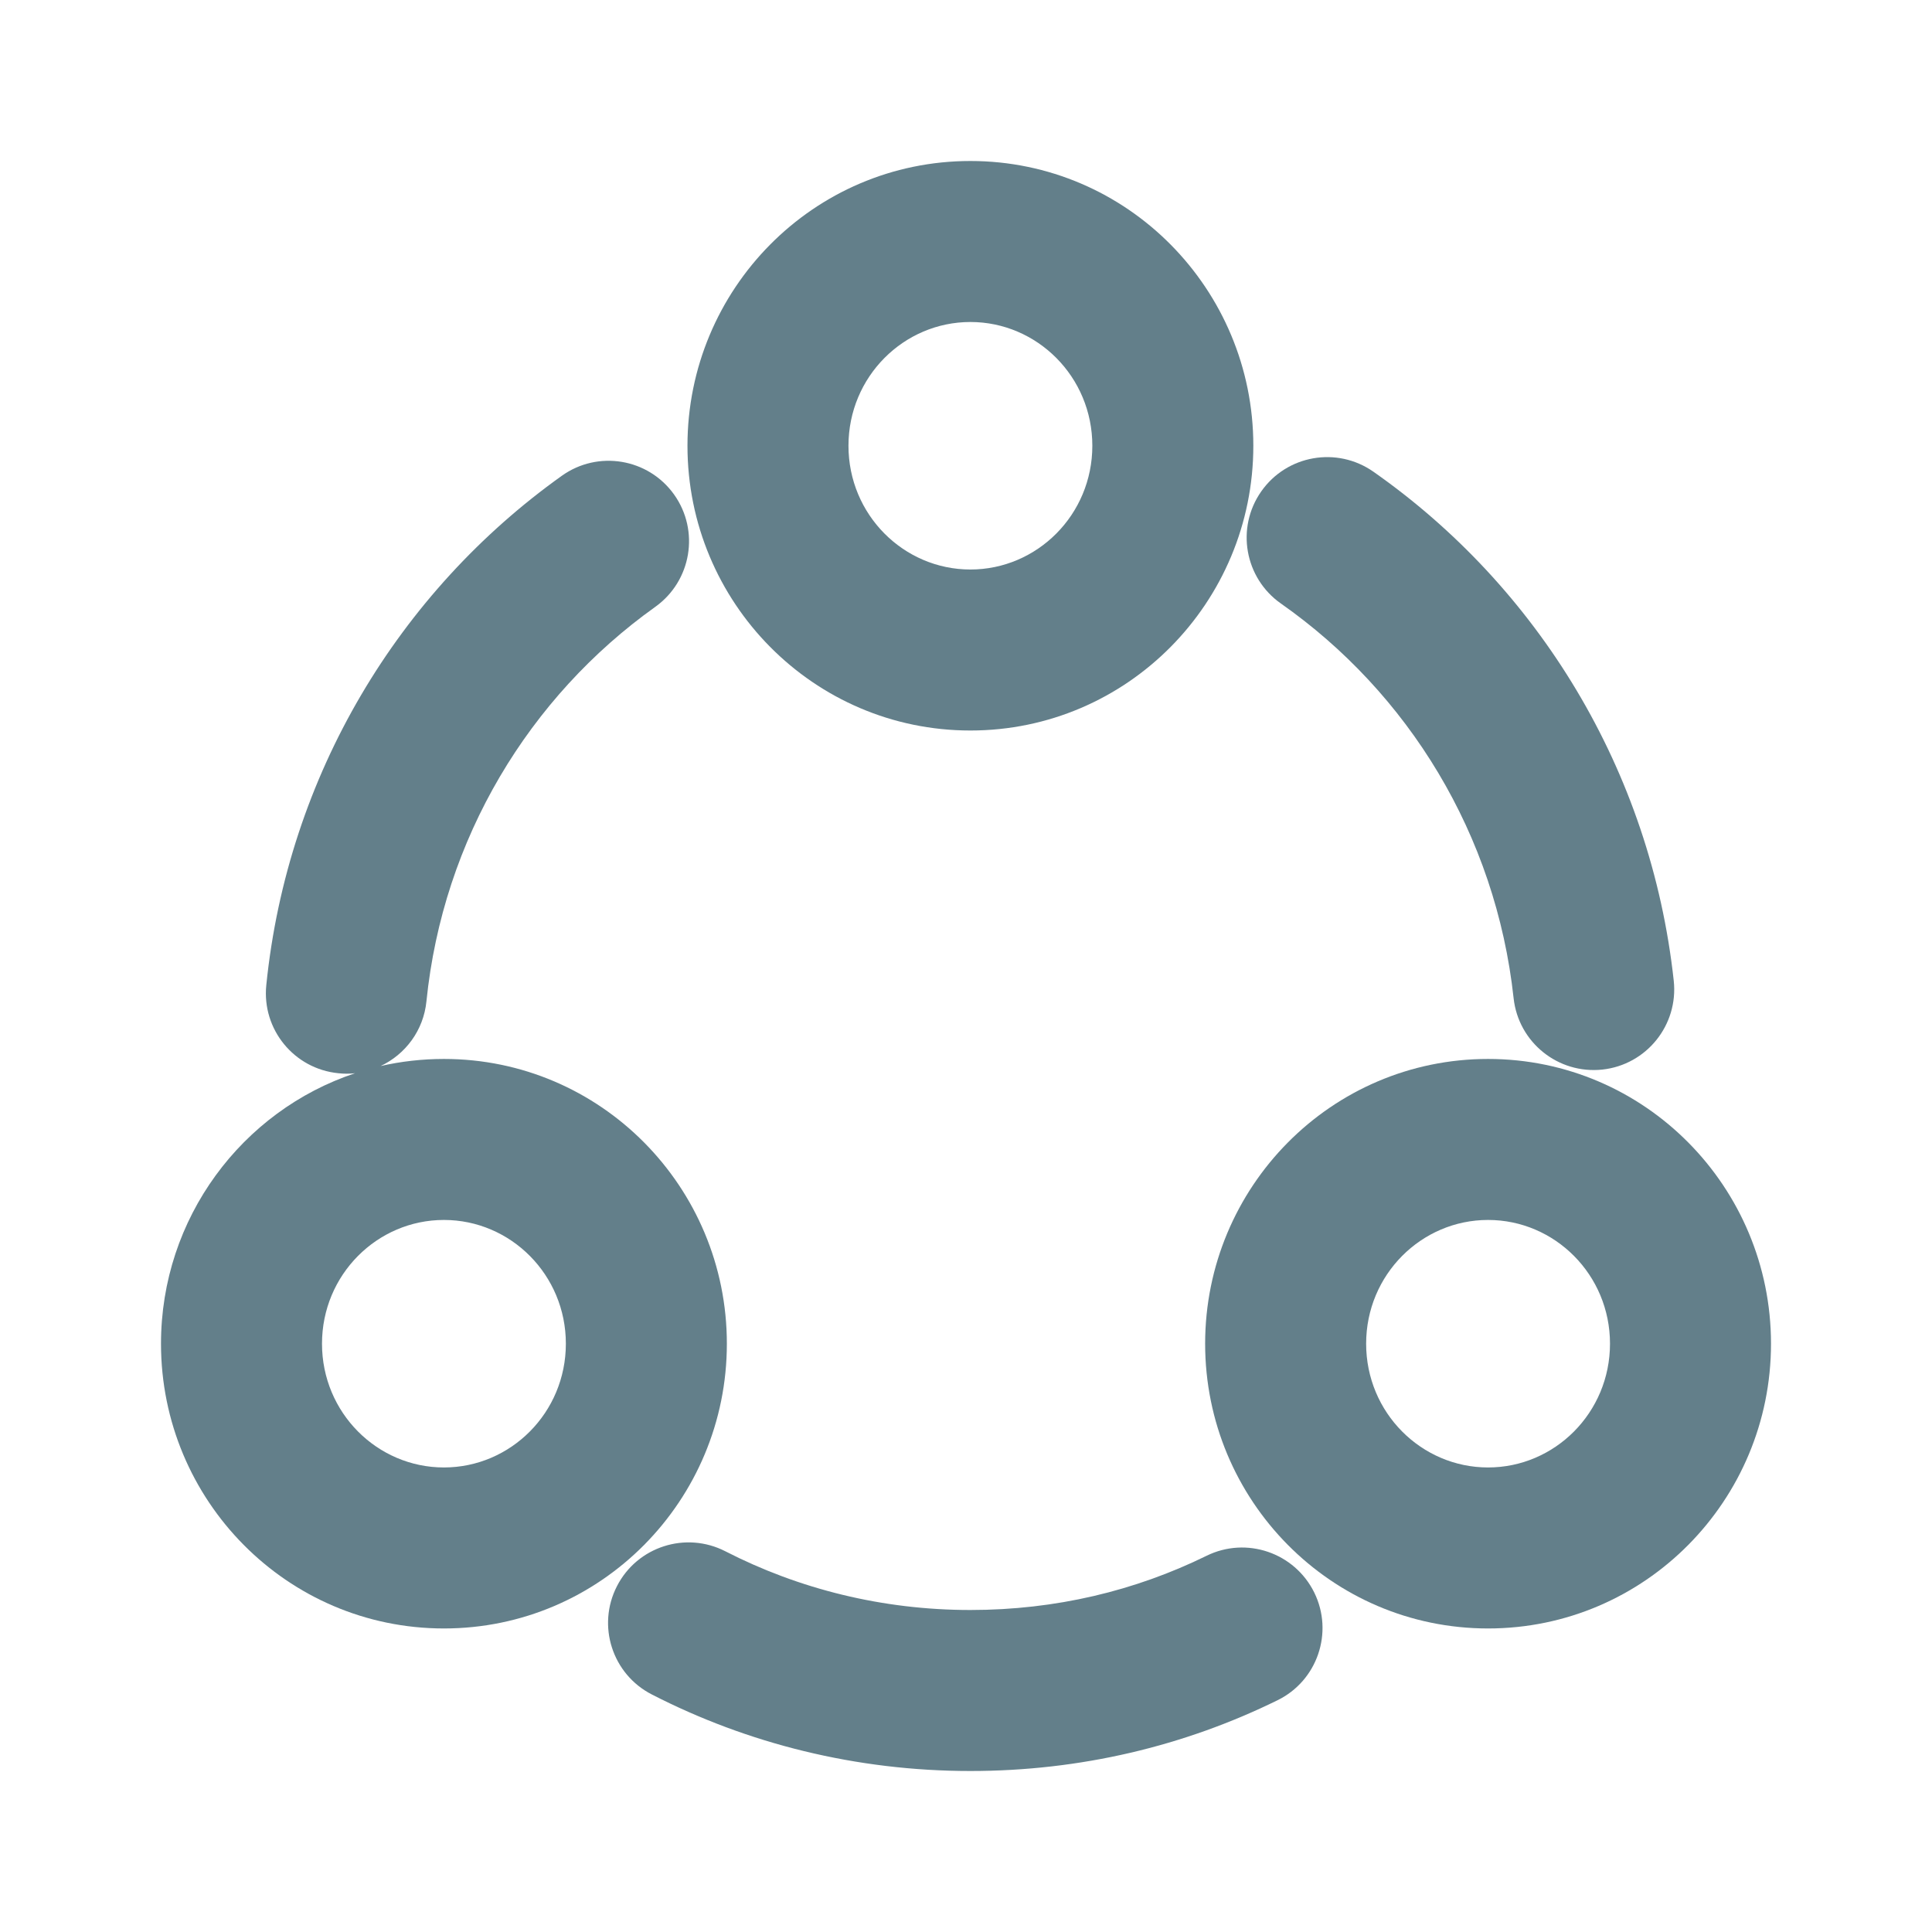
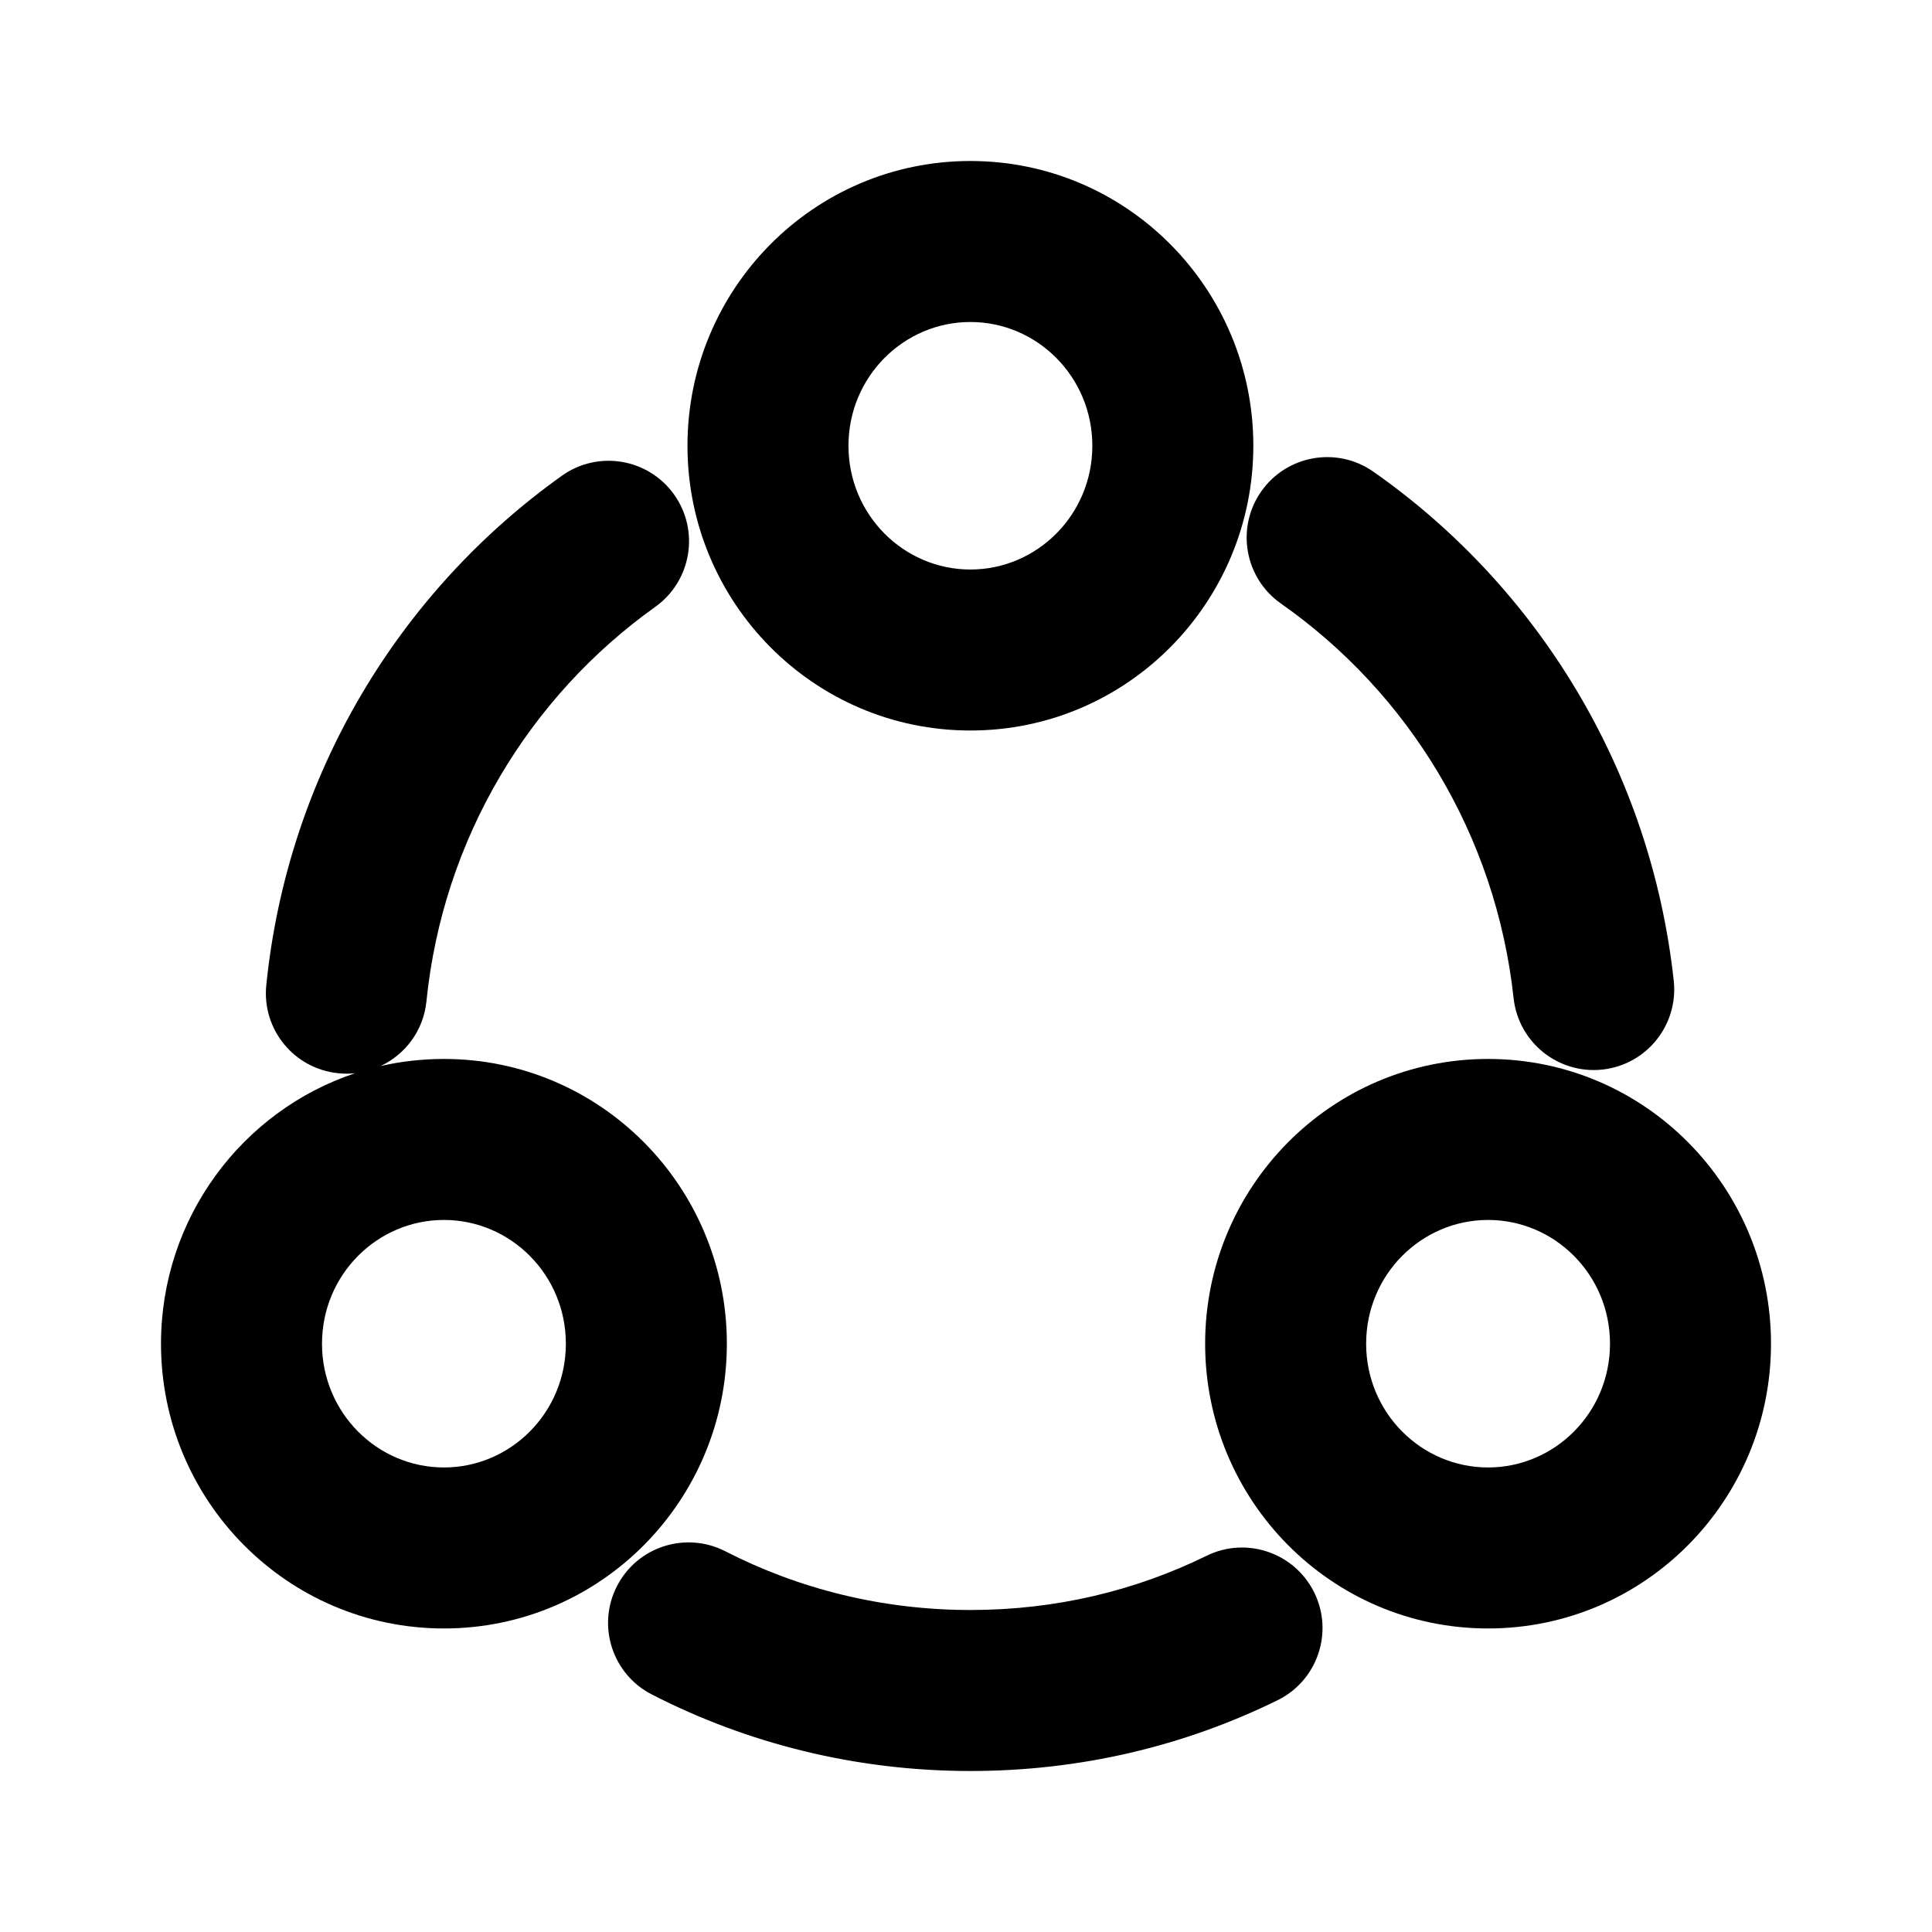
<svg xmlns="http://www.w3.org/2000/svg" width="18" height="18" viewBox="0 0 18 18" fill="none">
-   <path fill-rule="evenodd" clip-rule="evenodd" d="M9.041 1.5C7.579 1.5 6.405 2.694 6.405 4.153C6.405 5.612 7.579 6.806 9.041 6.806C10.503 6.806 11.677 5.612 11.677 4.153C11.677 2.694 10.503 1.5 9.041 1.5ZM7.905 4.153C7.905 3.51 8.42 3 9.041 3C9.662 3 10.177 3.51 10.177 4.153C10.177 4.796 9.662 5.306 9.041 5.306C8.42 5.306 7.905 4.796 7.905 4.153Z" fill="#637F8A" />
-   <path d="M12.796 4.395C12.456 4.157 11.989 4.239 11.751 4.578C11.513 4.917 11.595 5.385 11.934 5.623C13.119 6.454 13.936 7.774 14.102 9.3C14.147 9.712 14.517 10.009 14.929 9.965C15.341 9.92 15.638 9.55 15.594 9.138C15.38 7.172 14.325 5.467 12.796 4.395Z" fill="#637F8A" />
-   <path fill-rule="evenodd" clip-rule="evenodd" d="M6.105 5.654C6.442 5.413 6.521 4.945 6.28 4.607C6.039 4.27 5.571 4.192 5.234 4.433C3.72 5.513 2.68 7.218 2.481 9.178C2.439 9.59 2.739 9.958 3.152 9.999C3.205 10.005 3.257 10.005 3.308 9.999C2.255 10.349 1.5 11.349 1.5 12.519C1.5 13.978 2.674 15.172 4.136 15.172C5.598 15.172 6.772 13.978 6.772 12.519C6.772 11.06 5.598 9.866 4.136 9.866C3.933 9.866 3.735 9.889 3.546 9.932C3.776 9.824 3.946 9.601 3.973 9.329C4.127 7.811 4.933 6.49 6.105 5.654ZM4.136 11.366C3.515 11.366 3 11.876 3 12.519C3 13.162 3.515 13.672 4.136 13.672C4.757 13.672 5.272 13.162 5.272 12.519C5.272 11.876 4.757 11.366 4.136 11.366Z" fill="#637F8A" />
-   <path d="M5.748 14.778C5.937 14.409 6.389 14.264 6.758 14.453C7.44 14.803 8.218 15 9.041 15C9.835 15 10.577 14.821 11.241 14.495C11.613 14.312 12.062 14.466 12.245 14.838C12.427 15.209 12.274 15.659 11.902 15.841C11.033 16.268 10.065 16.5 9.041 16.5C7.977 16.5 6.965 16.245 6.073 15.787C5.704 15.598 5.559 15.146 5.748 14.778Z" fill="#637F8A" />
-   <path fill-rule="evenodd" clip-rule="evenodd" d="M13.864 9.866C12.402 9.866 11.228 11.06 11.228 12.519C11.228 13.978 12.402 15.172 13.864 15.172C15.326 15.172 16.5 13.978 16.5 12.519C16.5 11.06 15.326 9.866 13.864 9.866ZM12.728 12.519C12.728 11.876 13.243 11.366 13.864 11.366C14.485 11.366 15 11.876 15 12.519C15 13.162 14.485 13.672 13.864 13.672C13.243 13.672 12.728 13.162 12.728 12.519Z" fill="#637F8A" />
+   <path fill-rule="evenodd" clip-rule="evenodd" d="M9.041 1.5C7.579 1.5 6.405 2.694 6.405 4.153C6.405 5.612 7.579 6.806 9.041 6.806C10.503 6.806 11.677 5.612 11.677 4.153C11.677 2.694 10.503 1.5 9.041 1.5ZM7.905 4.153C7.905 3.51 8.42 3 9.041 3C9.662 3 10.177 3.51 10.177 4.153C10.177 4.796 9.662 5.306 9.041 5.306C8.42 5.306 7.905 4.796 7.905 4.153Z" fill="currentColor" />
+   <path d="M12.796 4.395C12.456 4.157 11.989 4.239 11.751 4.578C11.513 4.917 11.595 5.385 11.934 5.623C13.119 6.454 13.936 7.774 14.102 9.3C14.147 9.712 14.517 10.009 14.929 9.965C15.341 9.92 15.638 9.55 15.594 9.138C15.38 7.172 14.325 5.467 12.796 4.395Z" fill="currentColor" />
+   <path fill-rule="evenodd" clip-rule="evenodd" d="M6.105 5.654C6.442 5.413 6.521 4.945 6.28 4.607C6.039 4.27 5.571 4.192 5.234 4.433C3.72 5.513 2.68 7.218 2.481 9.178C2.439 9.59 2.739 9.958 3.152 9.999C3.205 10.005 3.257 10.005 3.308 9.999C2.255 10.349 1.5 11.349 1.5 12.519C1.5 13.978 2.674 15.172 4.136 15.172C5.598 15.172 6.772 13.978 6.772 12.519C6.772 11.06 5.598 9.866 4.136 9.866C3.933 9.866 3.735 9.889 3.546 9.932C3.776 9.824 3.946 9.601 3.973 9.329C4.127 7.811 4.933 6.49 6.105 5.654ZM4.136 11.366C3.515 11.366 3 11.876 3 12.519C3 13.162 3.515 13.672 4.136 13.672C4.757 13.672 5.272 13.162 5.272 12.519C5.272 11.876 4.757 11.366 4.136 11.366Z" fill="currentColor" />
+   <path d="M5.748 14.778C5.937 14.409 6.389 14.264 6.758 14.453C7.44 14.803 8.218 15 9.041 15C9.835 15 10.577 14.821 11.241 14.495C11.613 14.312 12.062 14.466 12.245 14.838C12.427 15.209 12.274 15.659 11.902 15.841C11.033 16.268 10.065 16.5 9.041 16.5C7.977 16.5 6.965 16.245 6.073 15.787C5.704 15.598 5.559 15.146 5.748 14.778Z" fill="currentColor" />
+   <path fill-rule="evenodd" clip-rule="evenodd" d="M13.864 9.866C12.402 9.866 11.228 11.06 11.228 12.519C11.228 13.978 12.402 15.172 13.864 15.172C15.326 15.172 16.5 13.978 16.5 12.519C16.5 11.06 15.326 9.866 13.864 9.866ZM12.728 12.519C12.728 11.876 13.243 11.366 13.864 11.366C14.485 11.366 15 11.876 15 12.519C15 13.162 14.485 13.672 13.864 13.672C13.243 13.672 12.728 13.162 12.728 12.519Z" fill="currentColor" />
</svg>
